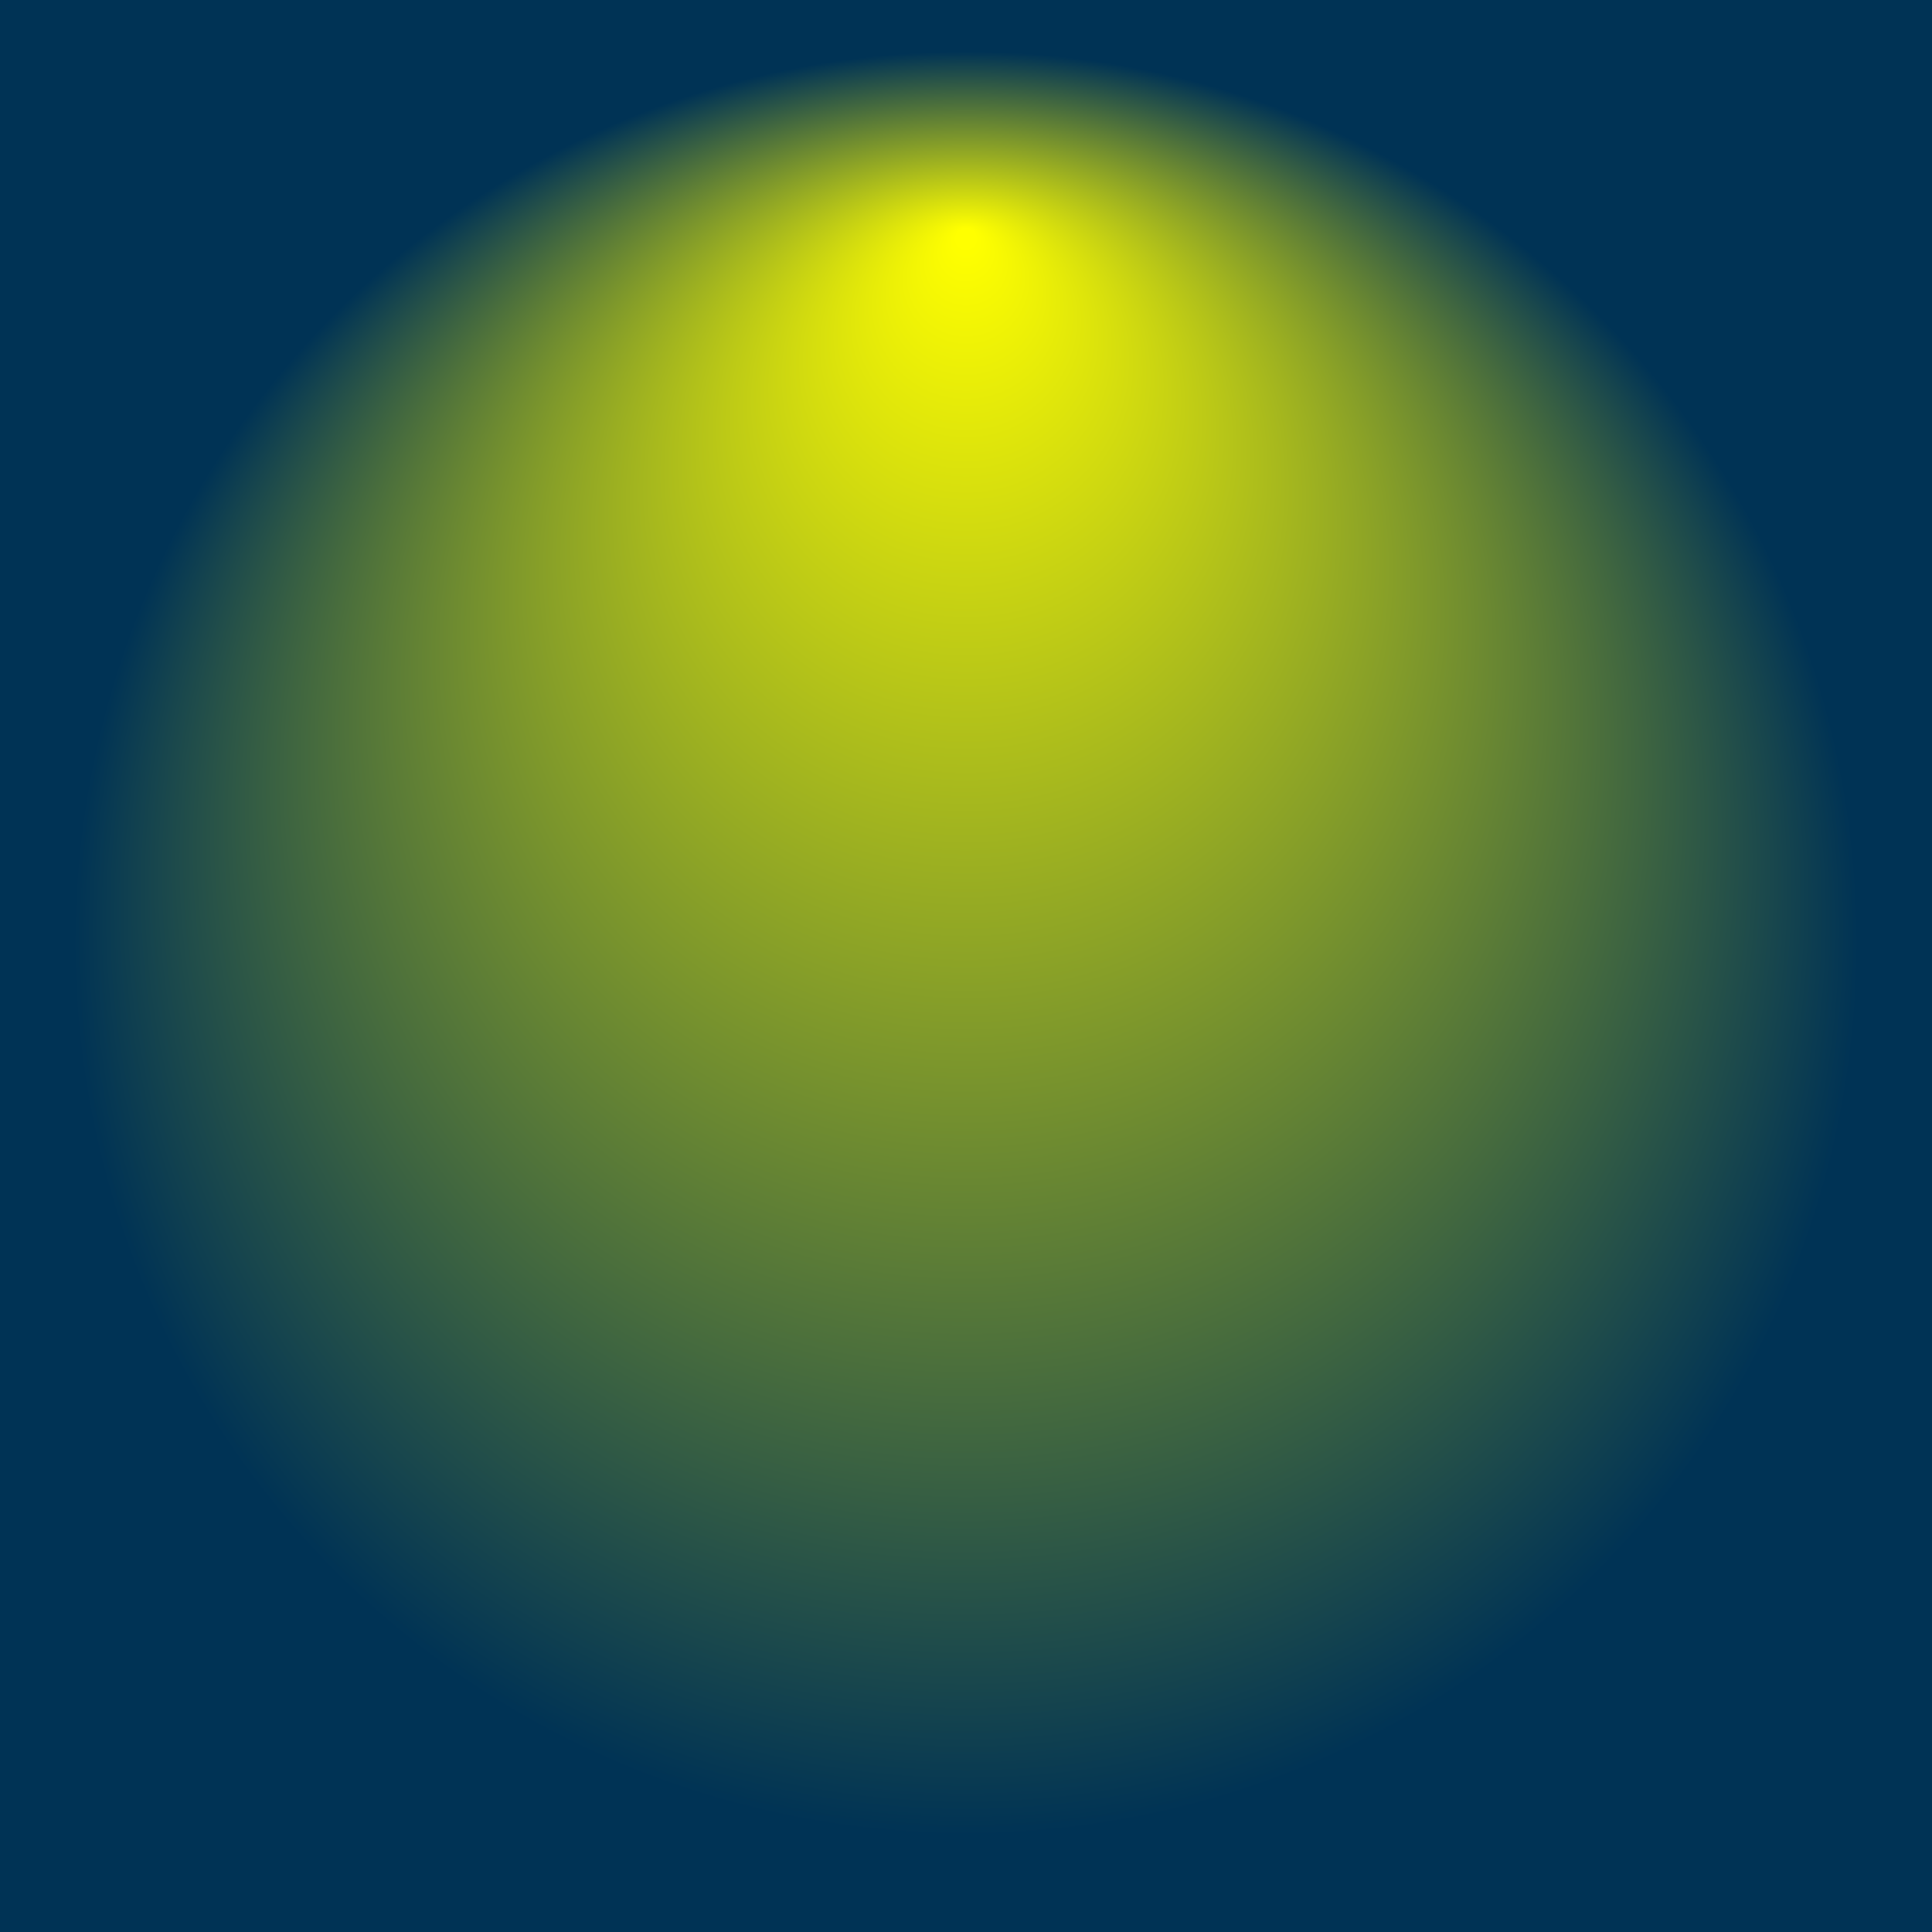
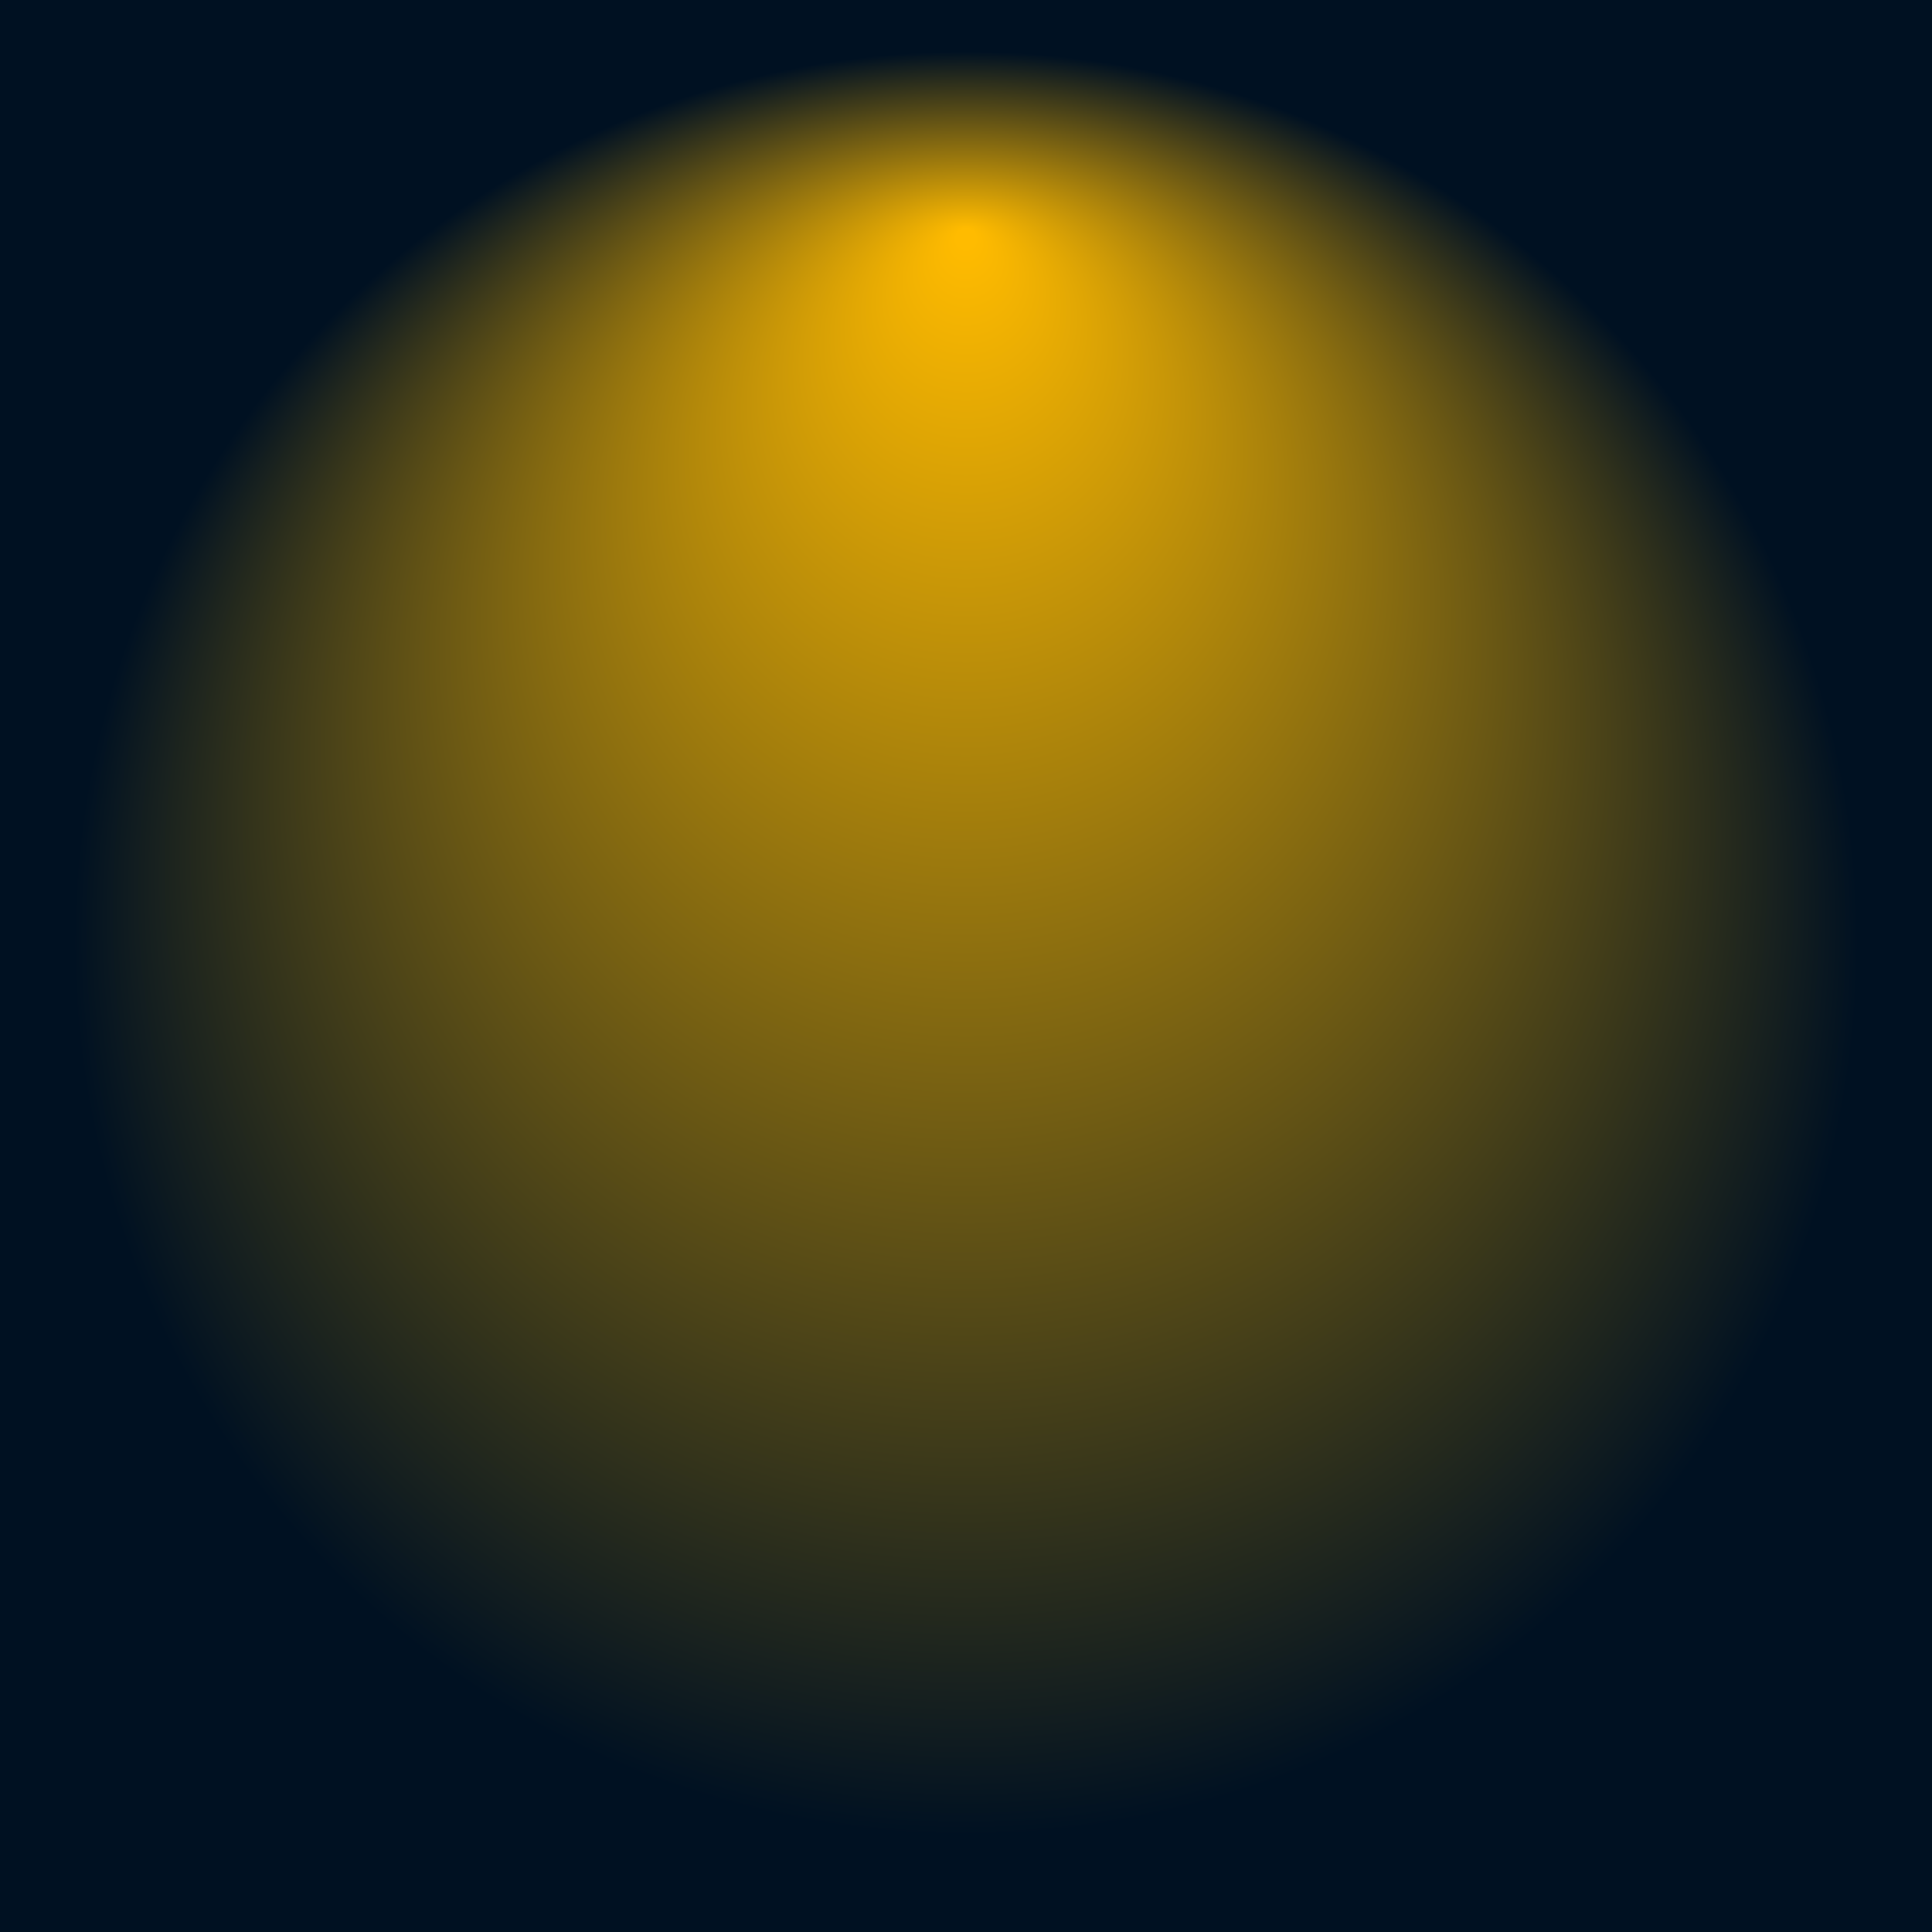
<svg xmlns="http://www.w3.org/2000/svg" xmlns:xlink="http://www.w3.org/1999/xlink" enable-background="new" version="1.1" viewBox="0 0 210 210" height="210mm" width="210mm">
  <defs>
    <linearGradient id="linearGradient7">
-       <stop offset="0%" style="stop-color:#ffff00;stop-opacity:1" />
-       <stop offset="1%" style="stop-color:#ffff00;stop-opacity:1" />
-       <stop offset="97%" style="stop-color:#003355;stop-opacity:1" />
-       <stop offset="100%" style="stop-color:#003355;stop-opacity:1" />
+       <stop offset="0%" style="stop-color:#ffbb00;stop-opacity:1" />
+       <stop offset="1%" style="stop-color:#ffbb00;stop-opacity:1" />
+       <stop offset="97%" style="stop-color:#001122;stop-opacity:1" />
+       <stop offset="100%" style="stop-color:#001122;stop-opacity:1" />
    </linearGradient>
    <radialGradient xlink:href="#linearGradient7" id="radialGradient77" cx="105" cy="105" fx="105" fy="25" r="100" gradientUnits="userSpaceOnUse" />
  </defs>
  <rect style="        fill:url(#radialGradient77);        fill-opacity:1;" width="210" height="210" x="0" y="0" />
</svg>
